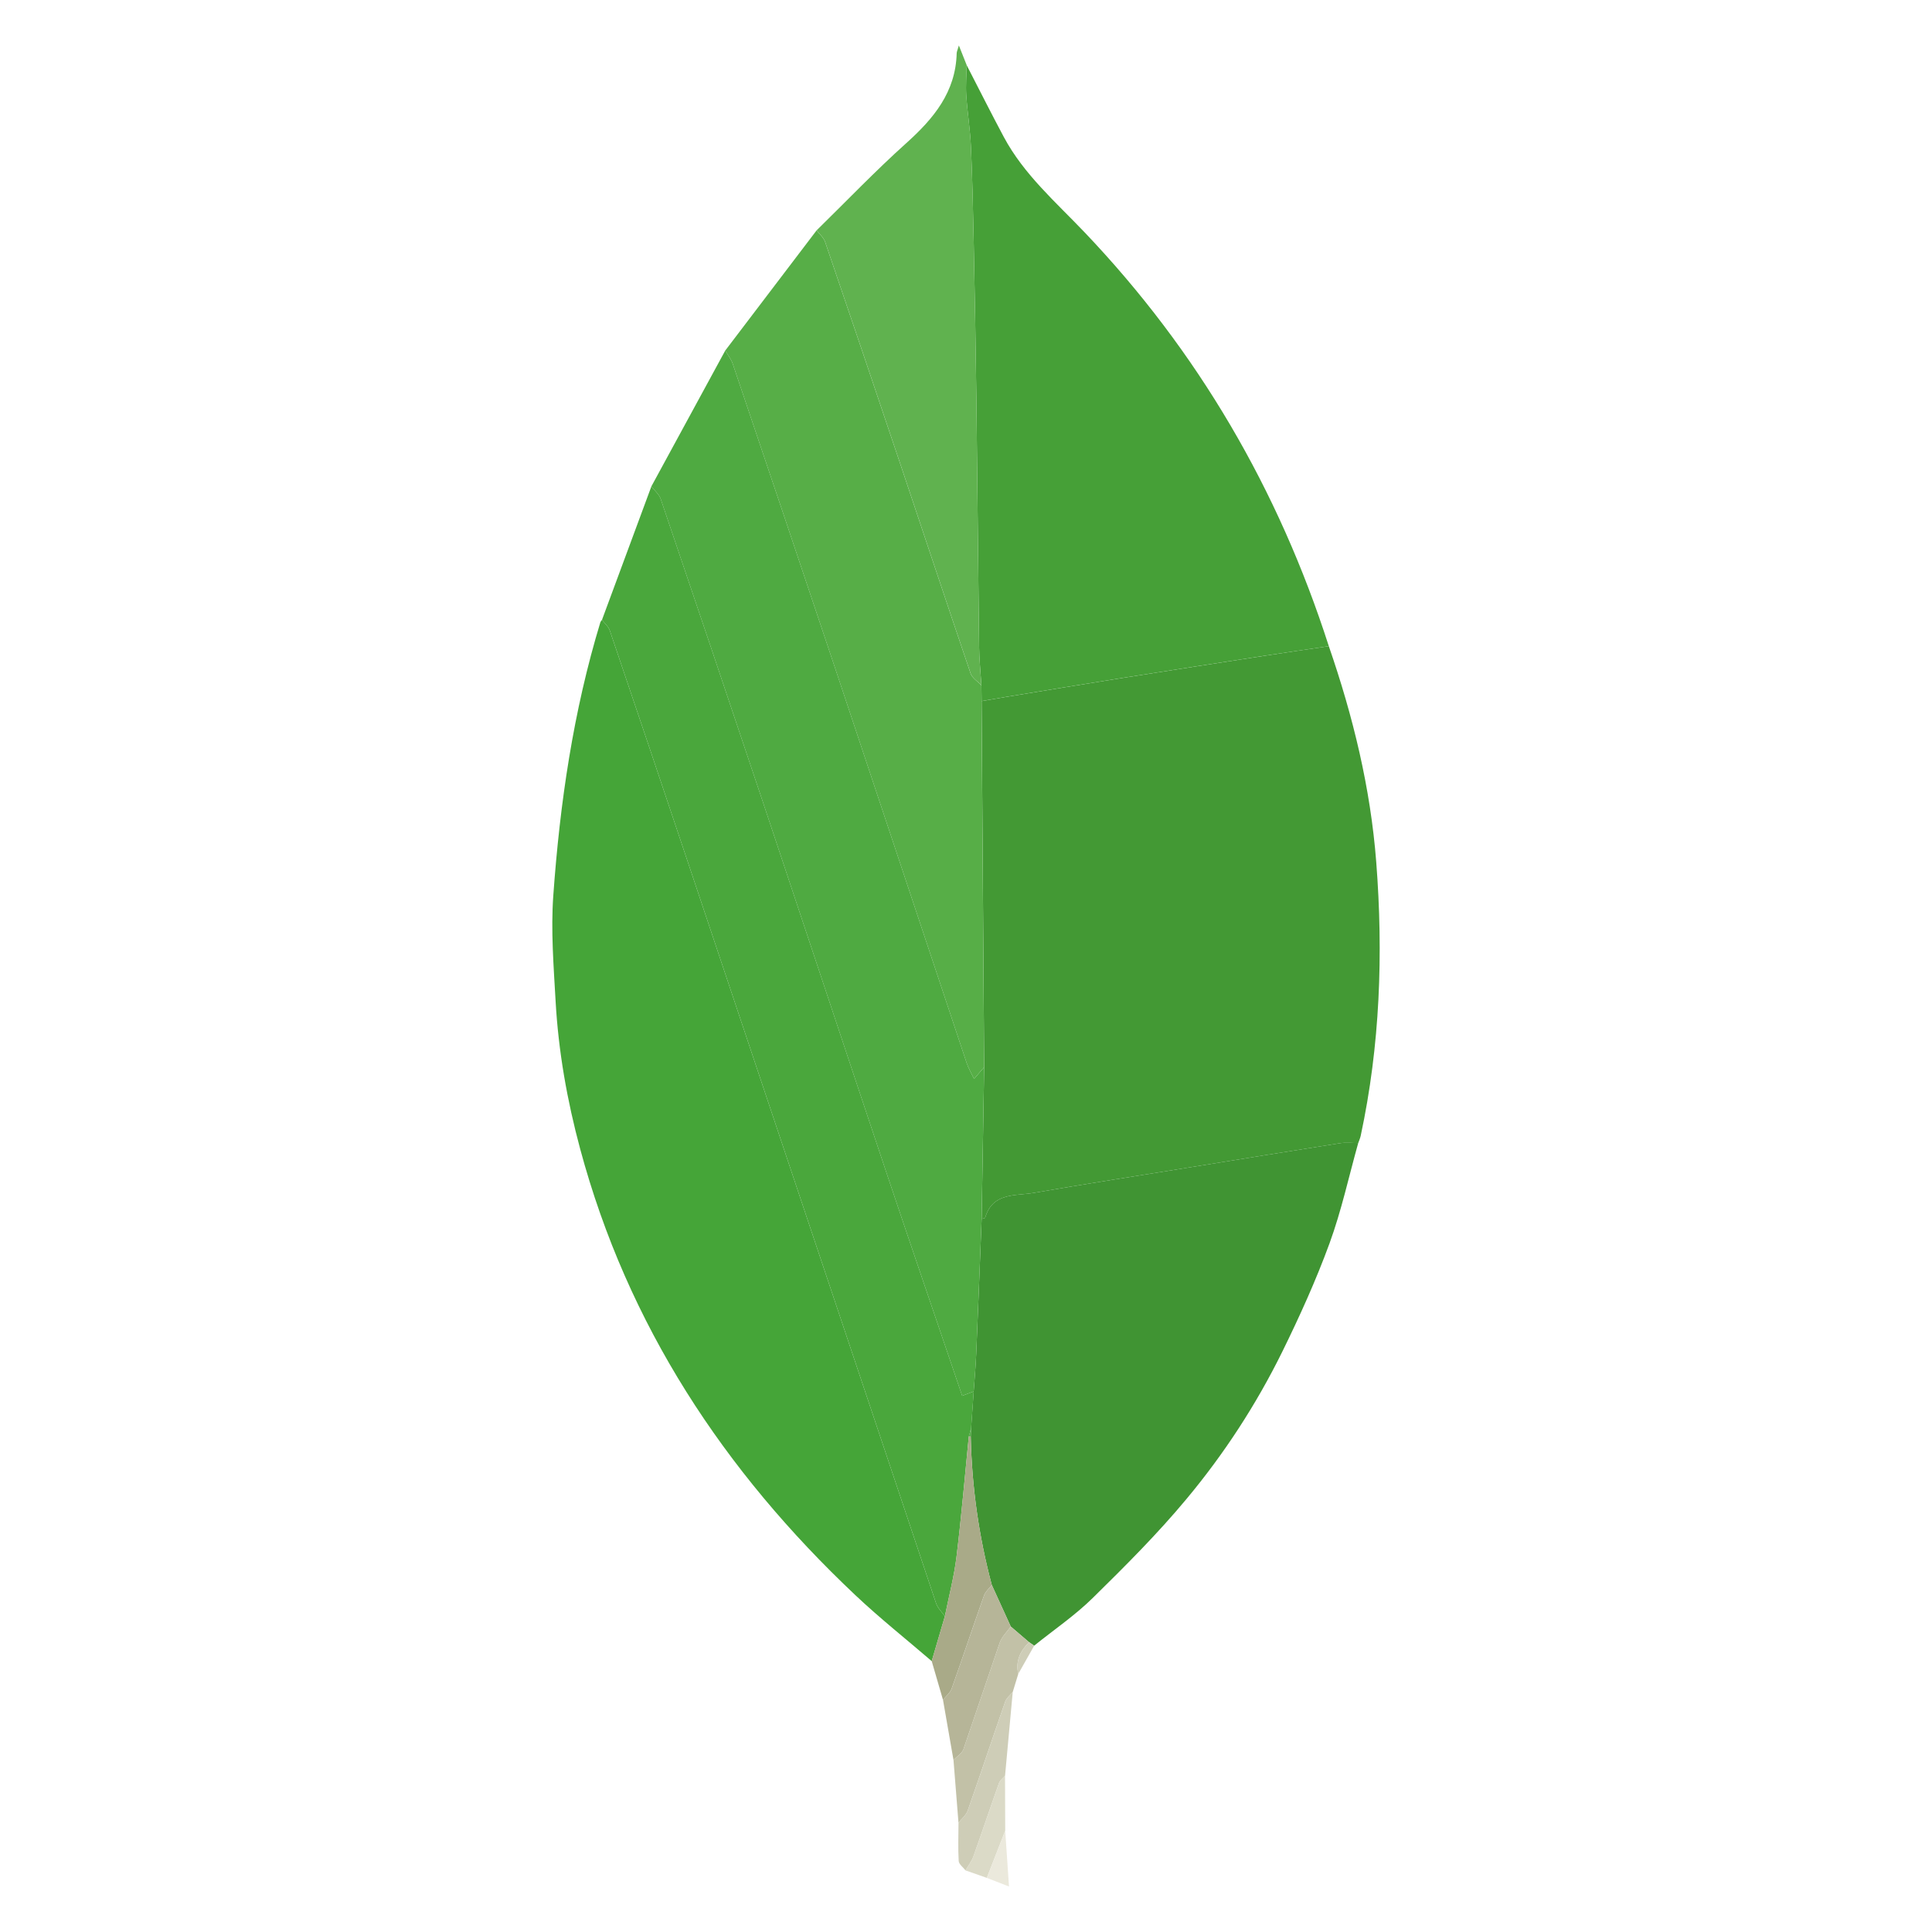
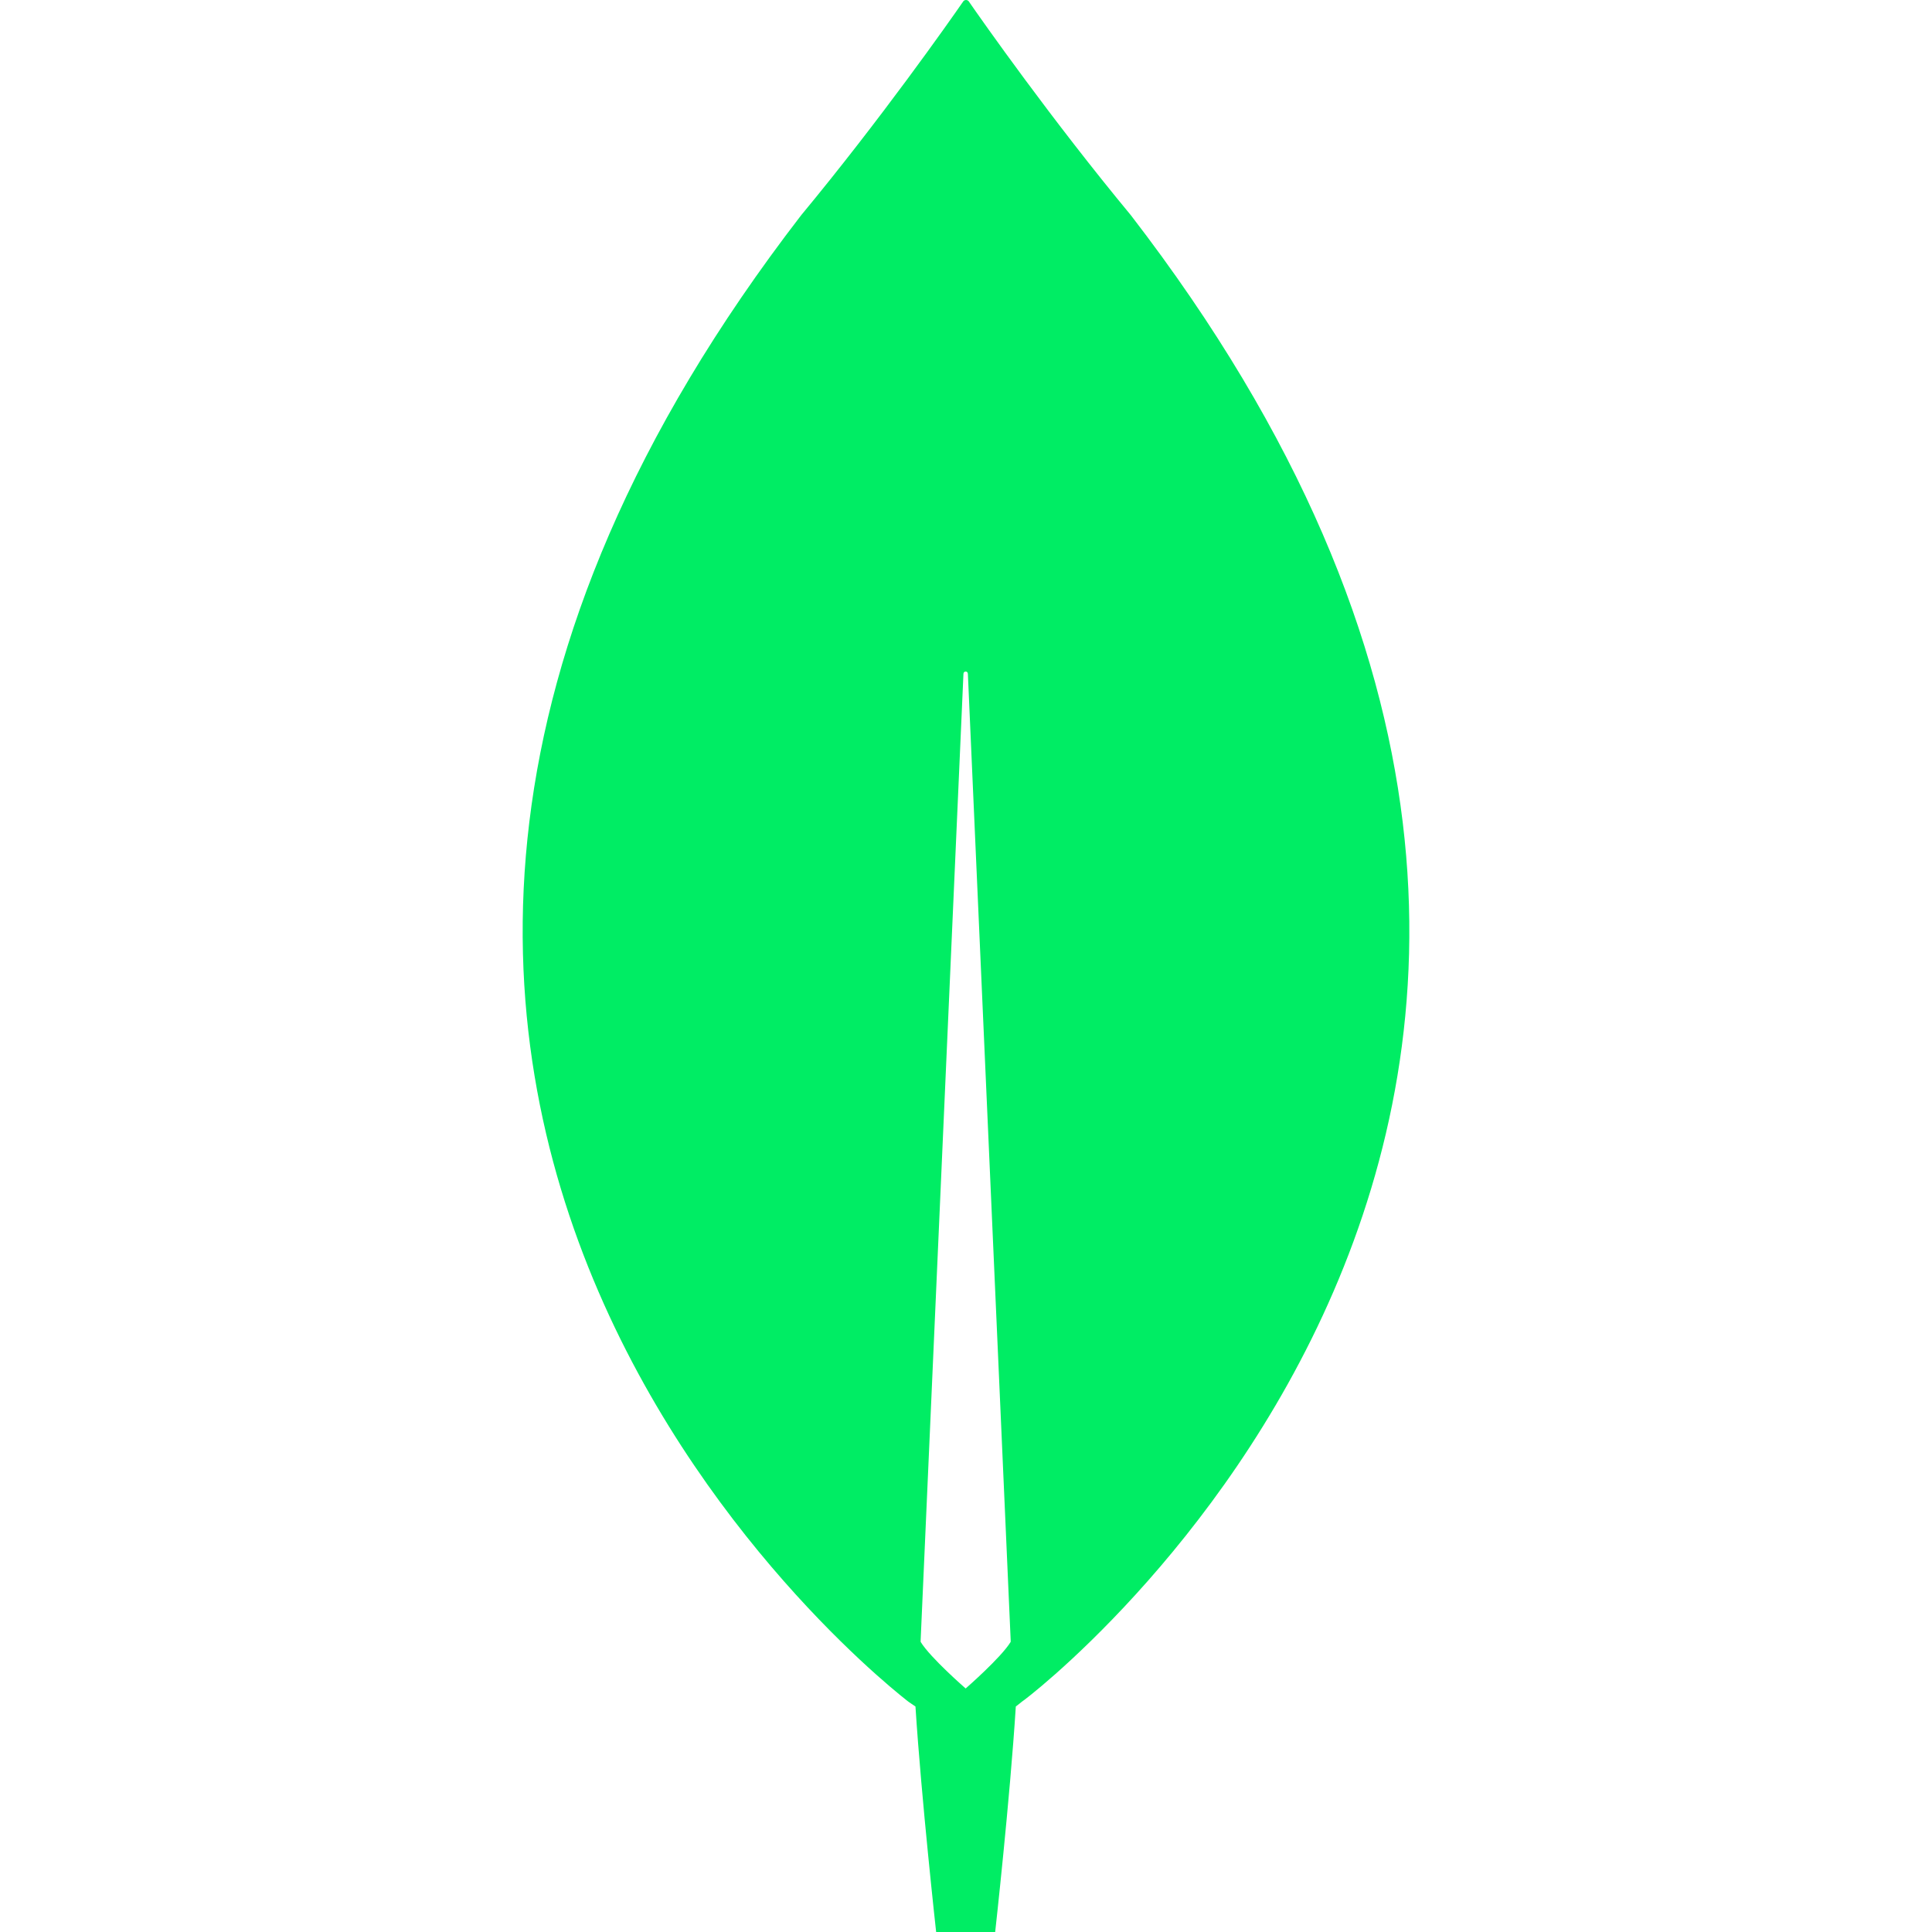
<svg xmlns="http://www.w3.org/2000/svg" viewBox="0 0 128 128">
-   <path fill="#439934" fill-rule="evenodd" d="M88.038 42.812c1.605 4.643 2.761 9.383 3.141 14.296.472 6.095.256 12.147-1.029 18.142-.035.165-.109.32-.164.48-.403.001-.814-.049-1.208.012-3.329.523-6.655 1.065-9.981 1.604-3.438.557-6.881 1.092-10.313 1.687-1.216.21-2.721-.041-3.212 1.641-.014.046-.154.054-.235.08l.166-10.051-.169-24.252 1.602-.275c2.62-.429 5.24-.864 7.862-1.281 3.129-.497 6.261-.98 9.392-1.465 1.381-.215 2.764-.412 4.148-.618" clip-rule="evenodd" />
-   <path fill="#45a538" fill-rule="evenodd" d="M61.729 110.054c-1.69-1.453-3.439-2.842-5.059-4.37-8.717-8.222-15.093-17.899-18.233-29.566-.865-3.211-1.442-6.474-1.627-9.792-.13-2.322-.318-4.665-.154-6.975.437-6.144 1.325-12.229 3.127-18.147l.099-.138c.175.233.427.439.516.702q2.638 7.77 5.242 15.551c5.458 16.3 10.909 32.604 16.376 48.9.107.318.384.579.583.866z" clip-rule="evenodd" />
-   <path fill="#46a037" fill-rule="evenodd" d="M88.038 42.812c-1.384.206-2.768.403-4.149.616-3.131.485-6.263.968-9.392 1.465-2.622.417-5.242.852-7.862 1.281l-1.602.275-.012-1.045c-.053-.859-.144-1.717-.154-2.576-.069-5.478-.112-10.956-.18-16.434-.042-3.429-.105-6.857-.175-10.285-.043-2.13-.089-4.261-.185-6.388-.052-1.143-.236-2.28-.311-3.423-.042-.657.016-1.319.029-1.979.817 1.583 1.616 3.178 2.456 4.749 1.327 2.484 3.441 4.314 5.344 6.311 7.523 7.892 12.864 17.068 16.193 27.433" clip-rule="evenodd" />
-   <path fill="#409433" fill-rule="evenodd" d="M65.036 80.753c.081-.026.222-.034.235-.08.491-1.682 1.996-1.431 3.212-1.641 3.432-.594 6.875-1.13 10.313-1.687 3.326-.539 6.652-1.081 9.981-1.604.394-.062.805-.011 1.208-.012-.622 2.22-1.112 4.488-1.901 6.647-.896 2.449-1.98 4.839-3.131 7.182a49.1 49.1 0 0 1-6.353 9.763c-1.919 2.308-4.058 4.441-6.202 6.548-1.185 1.165-2.582 2.114-3.882 3.161l-.337-.23-1.214-1.038-1.256-2.753a41.4 41.4 0 0 1-1.394-9.838l.023-.561.171-2.426c.057-.828.133-1.655.168-2.485.129-2.982.241-5.964.359-8.946" clip-rule="evenodd" />
-   <path fill="#4faa41" fill-rule="evenodd" d="M65.036 80.753c-.118 2.982-.23 5.964-.357 8.947-.035.83-.111 1.657-.168 2.485l-.765.289c-1.699-5.002-3.399-9.951-5.062-14.913-2.75-8.209-5.467-16.431-8.213-24.642a4499 4499 0 0 0-6.7-19.867c-.105-.31-.407-.552-.617-.826l4.896-9.002c.168.292.39.565.496.879a6168 6168 0 0 1 6.768 20.118c2.916 8.73 5.814 17.467 8.728 26.198.116.349.308.671.491 1.062l.67-.78z" clip-rule="evenodd" />
-   <path fill="#4aa73c" fill-rule="evenodd" d="M43.155 32.227c.21.274.511.516.617.826a4499 4499 0 0 1 6.7 19.867c2.746 8.211 5.463 16.433 8.213 24.642 1.662 4.961 3.362 9.911 5.062 14.913l.765-.289-.171 2.426-.155.559c-.266 2.656-.49 5.318-.814 7.968-.163 1.328-.509 2.632-.772 3.947-.198-.287-.476-.548-.583-.866-5.467-16.297-10.918-32.6-16.376-48.9a3889 3889 0 0 0-5.242-15.551c-.089-.263-.34-.469-.516-.702z" clip-rule="evenodd" />
-   <path fill="#57ae47" fill-rule="evenodd" d="m65.202 70.702-.67.78c-.183-.391-.375-.714-.491-1.062-2.913-8.731-5.812-17.468-8.728-26.198a6168 6168 0 0 0-6.768-20.118c-.105-.314-.327-.588-.496-.879l6.055-7.965c.191.255.463.482.562.769q2.52 7.382 5.003 14.778c1.547 4.604 3.071 9.215 4.636 13.813.105.308.47.526.714.786l.012 1.045q.087 12.124.171 24.251" clip-rule="evenodd" />
-   <path fill="#60b24f" fill-rule="evenodd" d="M65.021 45.404c-.244-.26-.609-.478-.714-.786-1.565-4.598-3.089-9.209-4.636-13.813q-2.483-7.395-5.003-14.778c-.099-.287-.371-.514-.562-.769 1.969-1.928 3.877-3.925 5.925-5.764 1.821-1.634 3.285-3.386 3.352-5.968.003-.107.059-.214.145-.514l.519 1.306c-.013.661-.072 1.322-.029 1.979.075 1.143.259 2.28.311 3.423.096 2.127.142 4.258.185 6.388.069 3.428.132 6.856.175 10.285.067 5.478.111 10.956.18 16.434.008.861.098 1.718.152 2.577" clip-rule="evenodd" />
-   <path fill="#a9aa88" fill-rule="evenodd" d="M62.598 107.085c.263-1.315.609-2.62.772-3.947.325-2.649.548-5.312.814-7.968l.066-.01.066.011a41.4 41.4 0 0 0 1.394 9.838c-.176.232-.425.439-.518.701-.727 2.05-1.412 4.116-2.143 6.166-.1.28-.378.498-.574.744l-.747-2.566z" clip-rule="evenodd" />
-   <path fill="#b6b598" fill-rule="evenodd" d="M62.476 112.621c.196-.246.475-.464.574-.744.731-2.05 1.417-4.115 2.143-6.166.093-.262.341-.469.518-.701l1.255 2.754c-.248.352-.59.669-.728 1.061l-2.404 7.059c-.099.283-.437.483-.663.722z" clip-rule="evenodd" />
-   <path fill="#c2c1a7" fill-rule="evenodd" d="M63.171 116.605c.227-.238.564-.439.663-.722l2.404-7.059c.137-.391.48-.709.728-1.061l1.215 1.037c-.587.58-.913 1.25-.717 2.097l-.369 1.208c-.168.207-.411.387-.494.624-.839 2.403-1.64 4.819-2.485 7.222-.107.305-.404.544-.614.812q-.164-2.079-.331-4.158" clip-rule="evenodd" />
-   <path fill="#cecdb7" fill-rule="evenodd" d="M63.503 120.763c.209-.269.506-.508.614-.812.845-2.402 1.646-4.818 2.485-7.222.083-.236.325-.417.494-.624l-.509 5.545c-.136.157-.333.294-.398.477-.575 1.614-1.117 3.24-1.694 4.854-.119.333-.347.627-.525.938-.158-.207-.441-.407-.454-.623-.051-.841-.016-1.688-.013-2.533" clip-rule="evenodd" />
-   <path fill="#dbdac7" fill-rule="evenodd" d="M63.969 123.919c.178-.312.406-.606.525-.938.578-1.613 1.119-3.239 1.694-4.854.065-.183.263-.319.398-.477l.012 3.64-1.218 3.124z" clip-rule="evenodd" />
-   <path fill="#ebe9dc" fill-rule="evenodd" d="m65.38 124.415 1.218-3.124.251 3.696z" clip-rule="evenodd" />
-   <path fill="#cecdb7" fill-rule="evenodd" d="M67.464 110.898c-.196-.847.129-1.518.717-2.097l.337.23z" clip-rule="evenodd" />
-   <path fill="#4faa41" fill-rule="evenodd" d="m64.316 95.172-.066-.011-.066.01.155-.559z" clip-rule="evenodd" />
+   <path fill="#00ed64" d="m67.74 112.713-.44.348C66.91 119.236 65.933 128 65.933 128h-3.911s-.978-8.814-1.37-14.939l-.44-.299s-52.46-39.687-7.138-98.496C58.353 7.893 62.901 1.42 63.83.075a.234.234 0 0 1 .342 0c.929 1.344 5.476 7.818 10.756 14.191 45.323 58.81-7.138 98.497-7.187 98.447m-3.764-.847s2.347-2.042 2.983-3.087v-.1l-2.836-64.037c0-.2-.293-.2-.293 0l-2.836 64.037v.1c.635 1.045 2.982 3.087 2.982 3.087" />
</svg>
